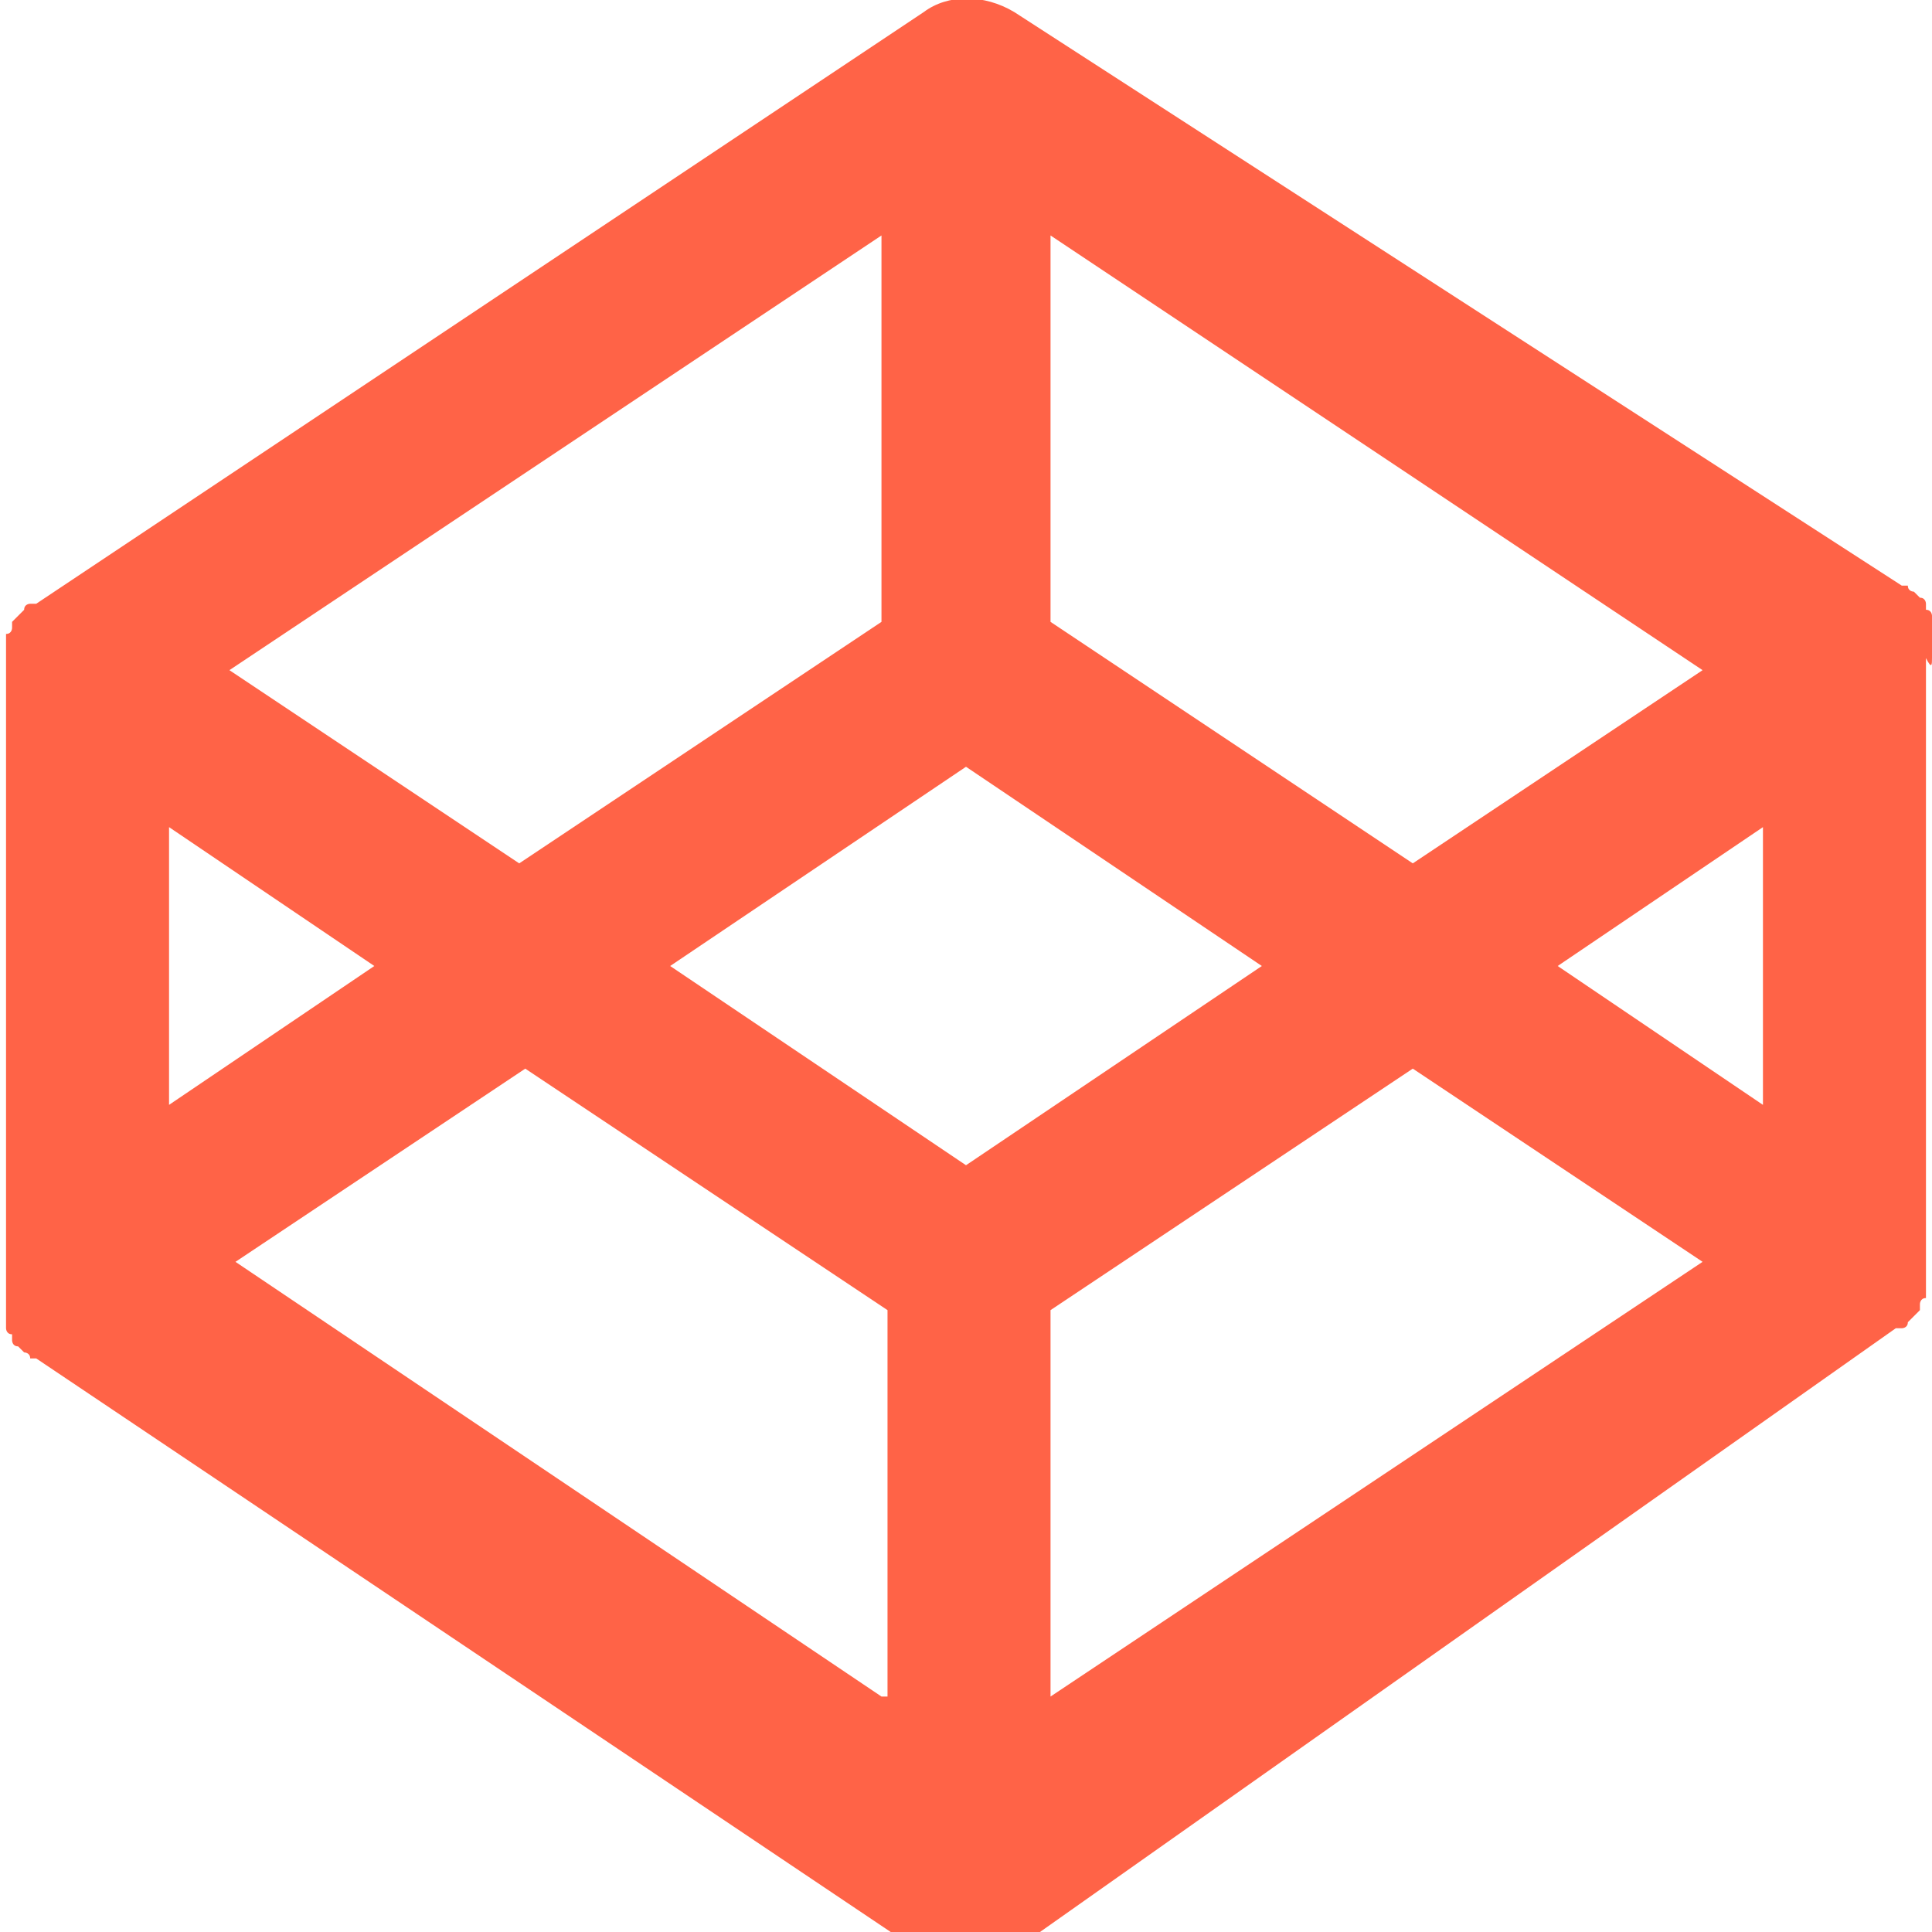
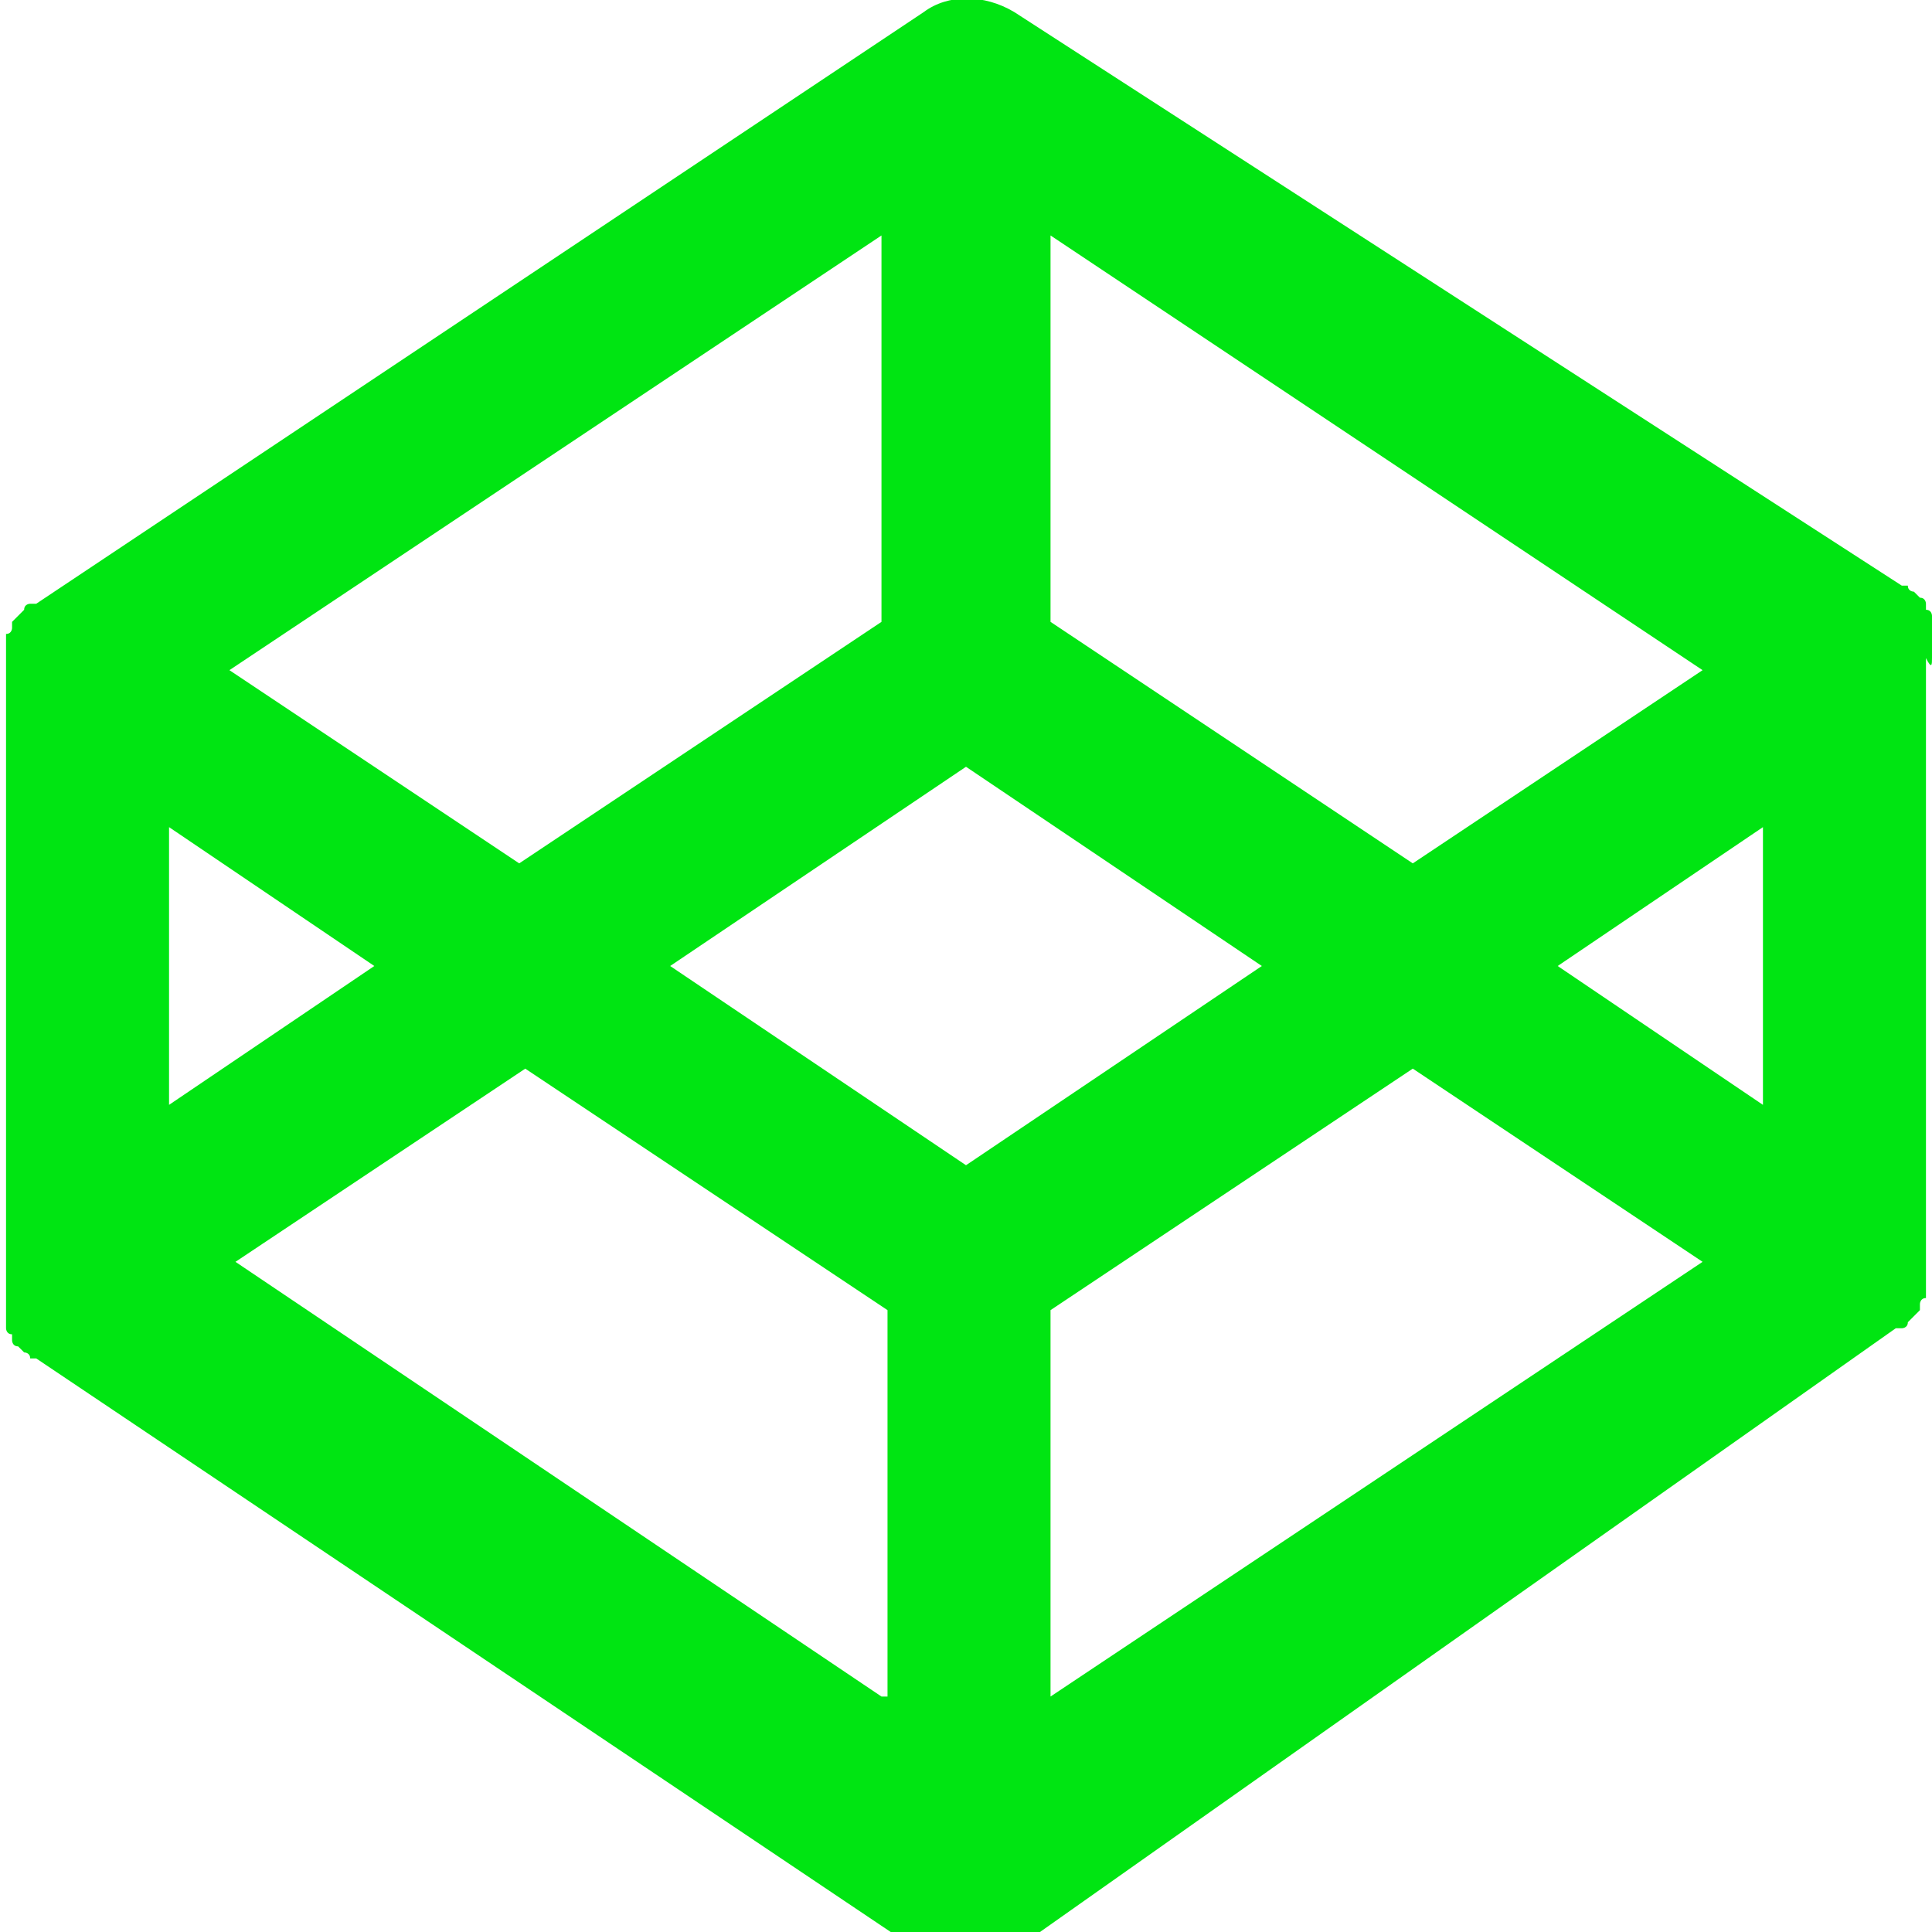
<svg xmlns="http://www.w3.org/2000/svg" version="1.1" id="Layer_1" x="0px" y="0px" width="32px" height="32px" viewBox="0 0 32 32" enable-background="new 0 0 32 32" xml:space="preserve">
-   <path fill="#ff6347" d="M32,10.9C32,10.9,32,10.9,32,10.9c0-0.1,0-0.1,0-0.2c0,0,0,0,0-0.1c0,0,0-0.1,0-0.1c0,0,0,0,0-0.1  c0,0,0-0.1,0-0.1c0,0,0,0,0-0.1c0,0,0-0.1-0.1-0.1c0,0,0,0,0-0.1c0,0,0-0.1-0.1-0.1c0,0,0,0-0.1-0.1c0,0-0.1,0-0.1-0.1  c0,0,0,0-0.1,0c0,0,0,0,0,0L16.8,0.2c-0.5-0.3-1.1-0.3-1.5,0L0.6,10c0,0,0,0,0,0c0,0,0,0-0.1,0c0,0-0.1,0-0.1,0.1c0,0,0,0-0.1,0.1  c0,0,0,0-0.1,0.1c0,0,0,0,0,0.1c0,0,0,0.1-0.1,0.1c0,0,0,0,0,0.1c0,0,0,0.1,0,0.1c0,0,0,0,0,0.1c0,0,0,0.1,0,0.1c0,0,0,0,0,0.1  c0,0,0,0.1,0,0.1c0,0,0,0,0,0.1c0,0.1,0,0.1,0,0.2v9.7c0,0.1,0,0.1,0,0.2c0,0,0,0,0,0.1c0,0,0,0.1,0,0.1c0,0,0,0,0,0.1  c0,0,0,0.1,0,0.1c0,0,0,0,0,0.1c0,0,0,0.1,0,0.1c0,0,0,0,0,0.1c0,0,0,0.1,0.1,0.1c0,0,0,0,0,0.1c0,0,0,0.1,0.1,0.1c0,0,0,0,0.1,0.1  c0,0,0.1,0,0.1,0.1c0,0,0,0,0.1,0c0,0,0,0,0,0l14.6,9.8c0.2,0.2,0.5,0.2,0.8,0.2c0.3,0,0.5-0.1,0.8-0.2L31.4,22c0,0,0,0,0,0  c0,0,0,0,0.1,0c0,0,0.1,0,0.1-0.1c0,0,0,0,0.1-0.1c0,0,0,0,0.1-0.1c0,0,0,0,0-0.1c0,0,0-0.1,0.1-0.1c0,0,0,0,0-0.1c0,0,0-0.1,0-0.1  c0,0,0,0,0-0.1c0,0,0-0.1,0-0.1c0,0,0,0,0-0.1c0,0,0-0.1,0-0.1c0,0,0,0,0-0.1c0-0.1,0-0.1,0-0.2v-9.7C32,11.1,32,11,32,10.9z   M17.4,3.9l10.8,7.2l-4.8,3.2l-6-4V3.9z M14.6,3.9v6.4l-6,4l-4.8-3.2L14.6,3.9z M2.8,13.7L6.2,16l-3.4,2.3V13.7z M14.6,28.1  L3.9,20.9l4.8-3.2l6,4V28.1z M16,19.3L11.1,16l4.9-3.3l4.9,3.3L16,19.3z M17.4,28.1v-6.4l6-4l4.8,3.2L17.4,28.1z M29.2,18.3L25.8,16  l3.4-2.3V18.3z" />
+   <path fill="#00e512" d="M32,10.9C32,10.9,32,10.9,32,10.9c0-0.1,0-0.1,0-0.2c0,0,0,0,0-0.1c0,0,0-0.1,0-0.1c0,0,0,0,0-0.1  c0,0,0-0.1,0-0.1c0,0,0,0,0-0.1c0,0,0-0.1-0.1-0.1c0,0,0,0,0-0.1c0,0,0-0.1-0.1-0.1c0,0,0,0-0.1-0.1c0,0-0.1,0-0.1-0.1  c0,0,0,0-0.1,0c0,0,0,0,0,0L16.8,0.2c-0.5-0.3-1.1-0.3-1.5,0L0.6,10c0,0,0,0,0,0c0,0,0,0-0.1,0c0,0-0.1,0-0.1,0.1c0,0,0,0-0.1,0.1  c0,0,0,0-0.1,0.1c0,0,0,0,0,0.1c0,0,0,0.1-0.1,0.1c0,0,0,0,0,0.1c0,0,0,0.1,0,0.1c0,0,0,0,0,0.1c0,0,0,0.1,0,0.1c0,0,0,0,0,0.1  c0,0,0,0.1,0,0.1c0,0,0,0,0,0.1c0,0.1,0,0.1,0,0.2v9.7c0,0.1,0,0.1,0,0.2c0,0,0,0,0,0.1c0,0,0,0.1,0,0.1c0,0,0,0,0,0.1  c0,0,0,0.1,0,0.1c0,0,0,0,0,0.1c0,0,0,0.1,0,0.1c0,0,0,0,0,0.1c0,0,0,0.1,0.1,0.1c0,0,0,0,0,0.1c0,0,0,0.1,0.1,0.1c0,0,0,0,0.1,0.1  c0,0,0.1,0,0.1,0.1c0,0,0,0,0.1,0c0,0,0,0,0,0l14.6,9.8c0.2,0.2,0.5,0.2,0.8,0.2c0.3,0,0.5-0.1,0.8-0.2L31.4,22c0,0,0,0,0,0  c0,0,0,0,0.1,0c0,0,0.1,0,0.1-0.1c0,0,0,0,0.1-0.1c0,0,0,0,0.1-0.1c0,0,0,0,0-0.1c0,0,0-0.1,0.1-0.1c0,0,0,0,0-0.1c0,0,0-0.1,0-0.1  c0,0,0,0,0-0.1c0,0,0-0.1,0-0.1c0,0,0,0,0-0.1c0,0,0-0.1,0-0.1c0,0,0,0,0-0.1c0-0.1,0-0.1,0-0.2v-9.7C32,11.1,32,11,32,10.9z   M17.4,3.9l10.8,7.2l-4.8,3.2l-6-4V3.9z M14.6,3.9v6.4l-6,4l-4.8-3.2L14.6,3.9z M2.8,13.7L6.2,16l-3.4,2.3V13.7z M14.6,28.1  L3.9,20.9l4.8-3.2l6,4V28.1z M16,19.3L11.1,16l4.9-3.3l4.9,3.3L16,19.3z M17.4,28.1v-6.4l6-4l4.8,3.2L17.4,28.1z M29.2,18.3L25.8,16  l3.4-2.3V18.3z" />
</svg>
